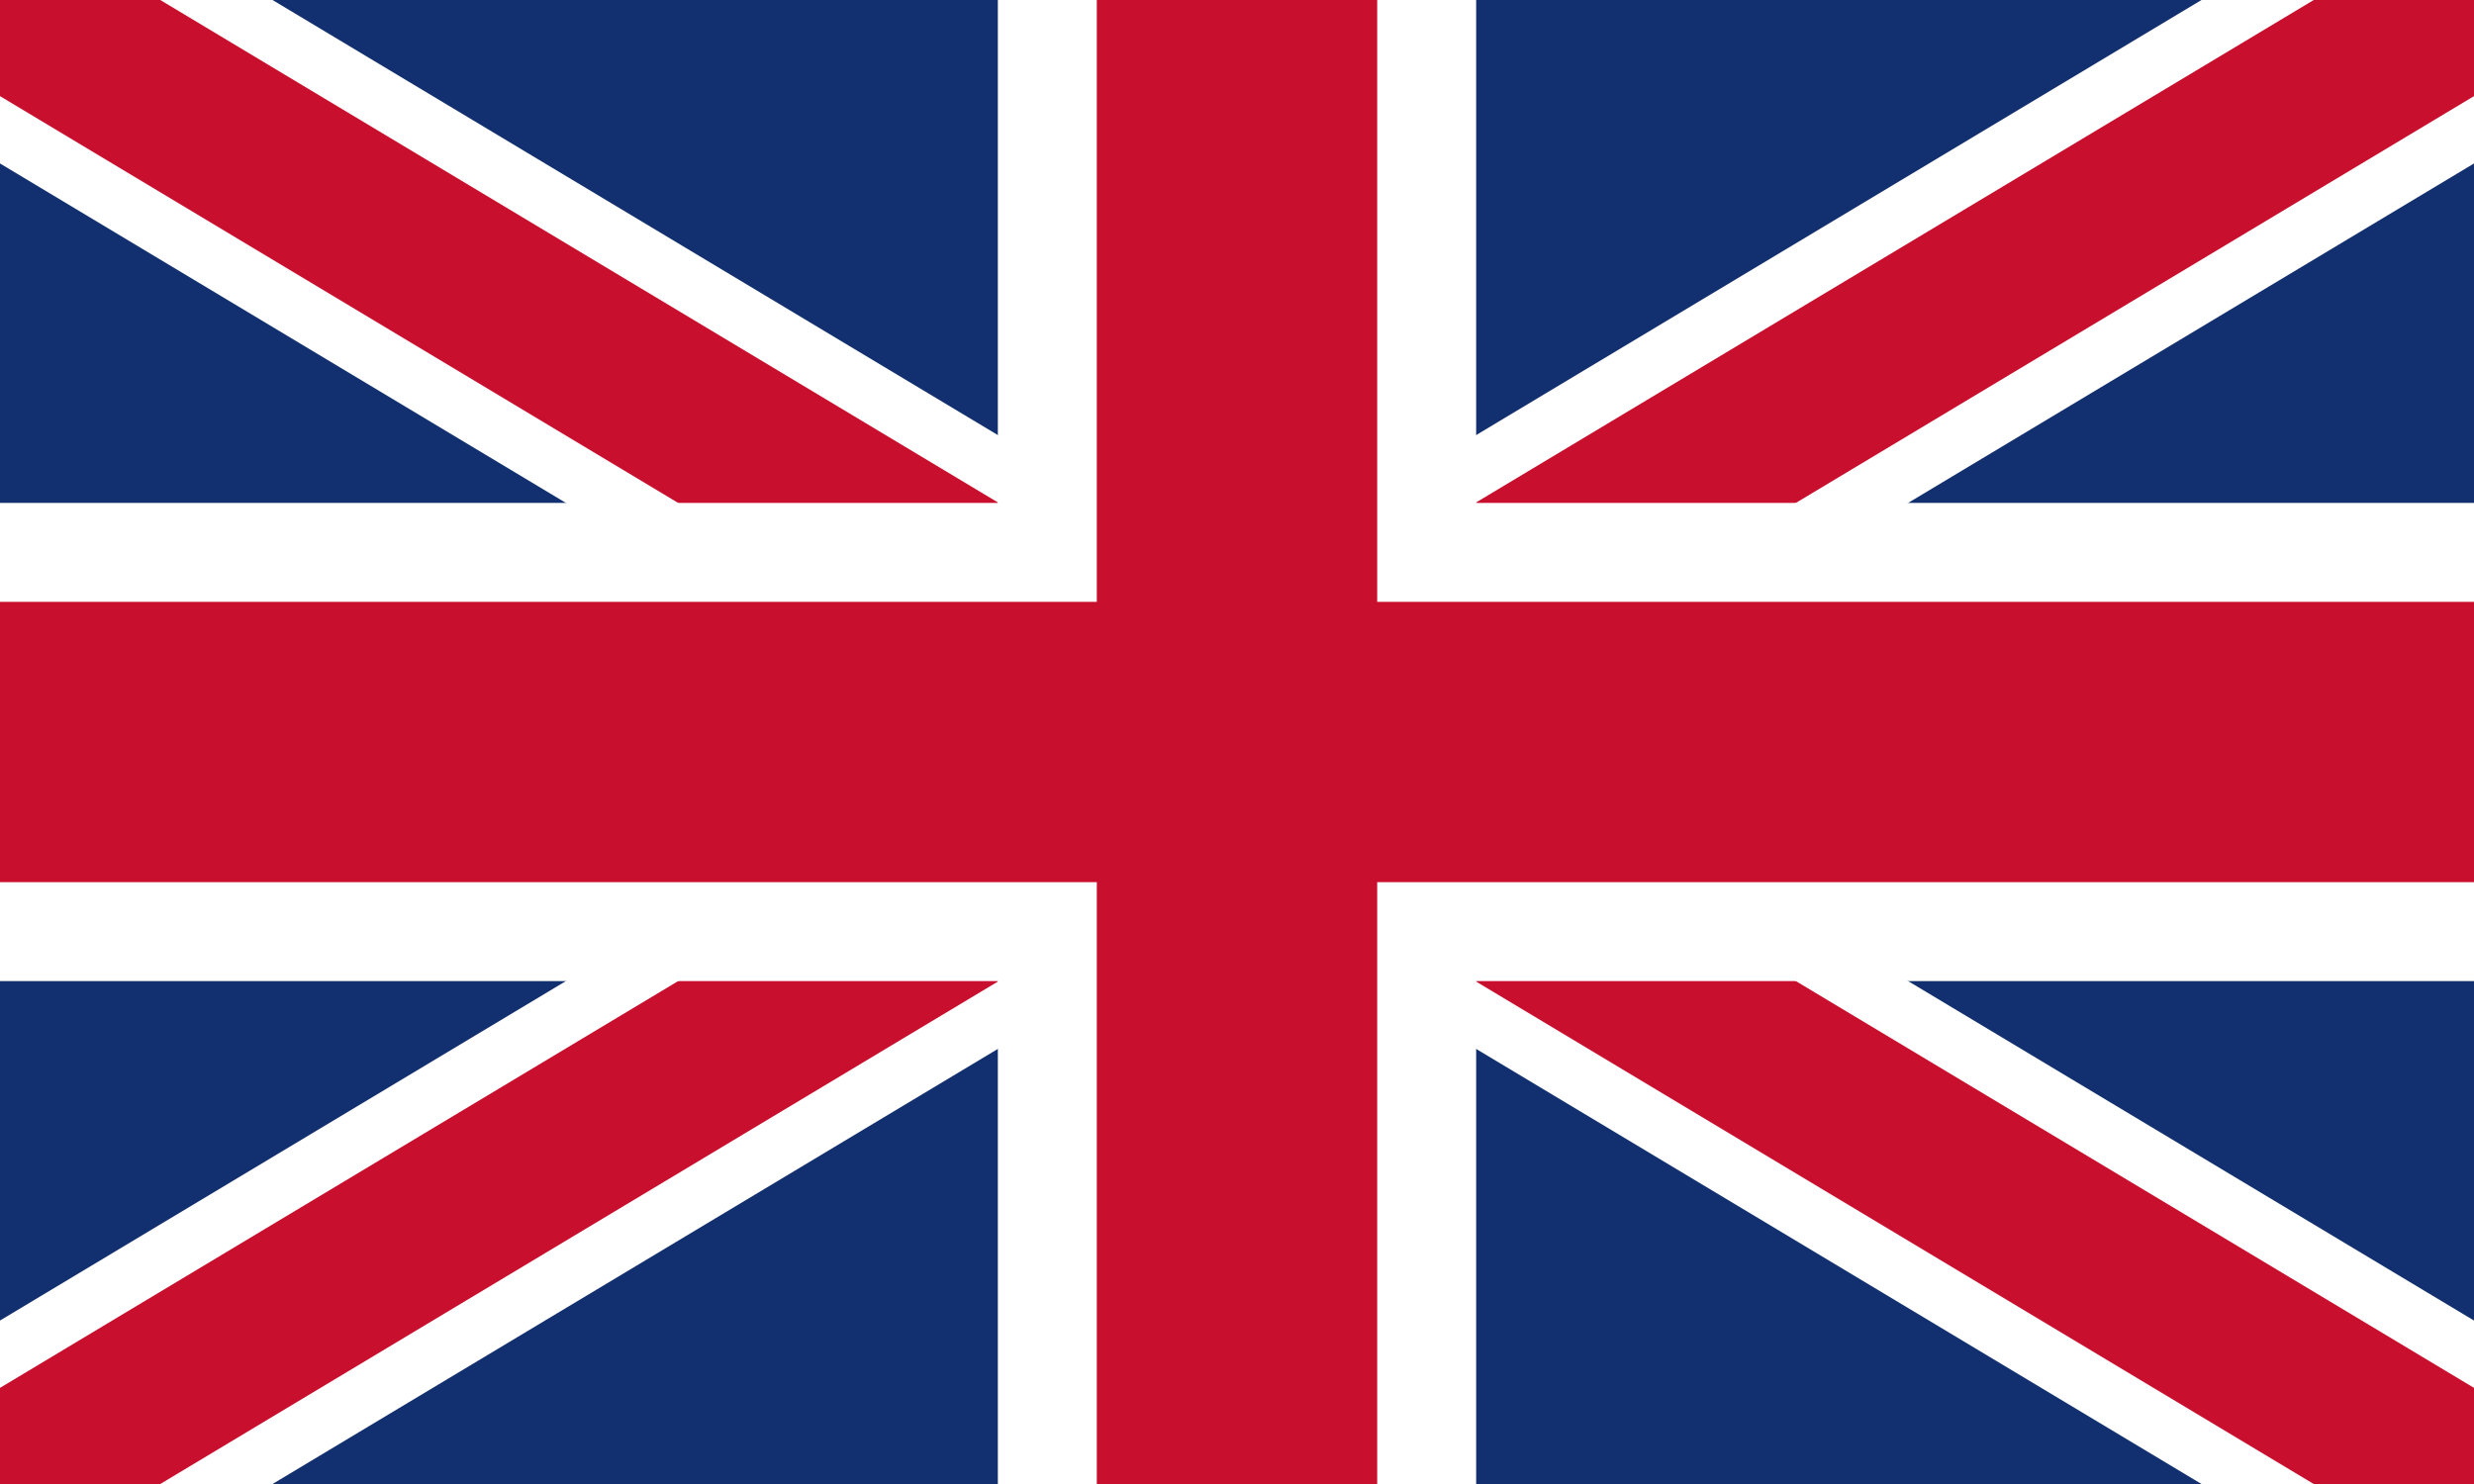
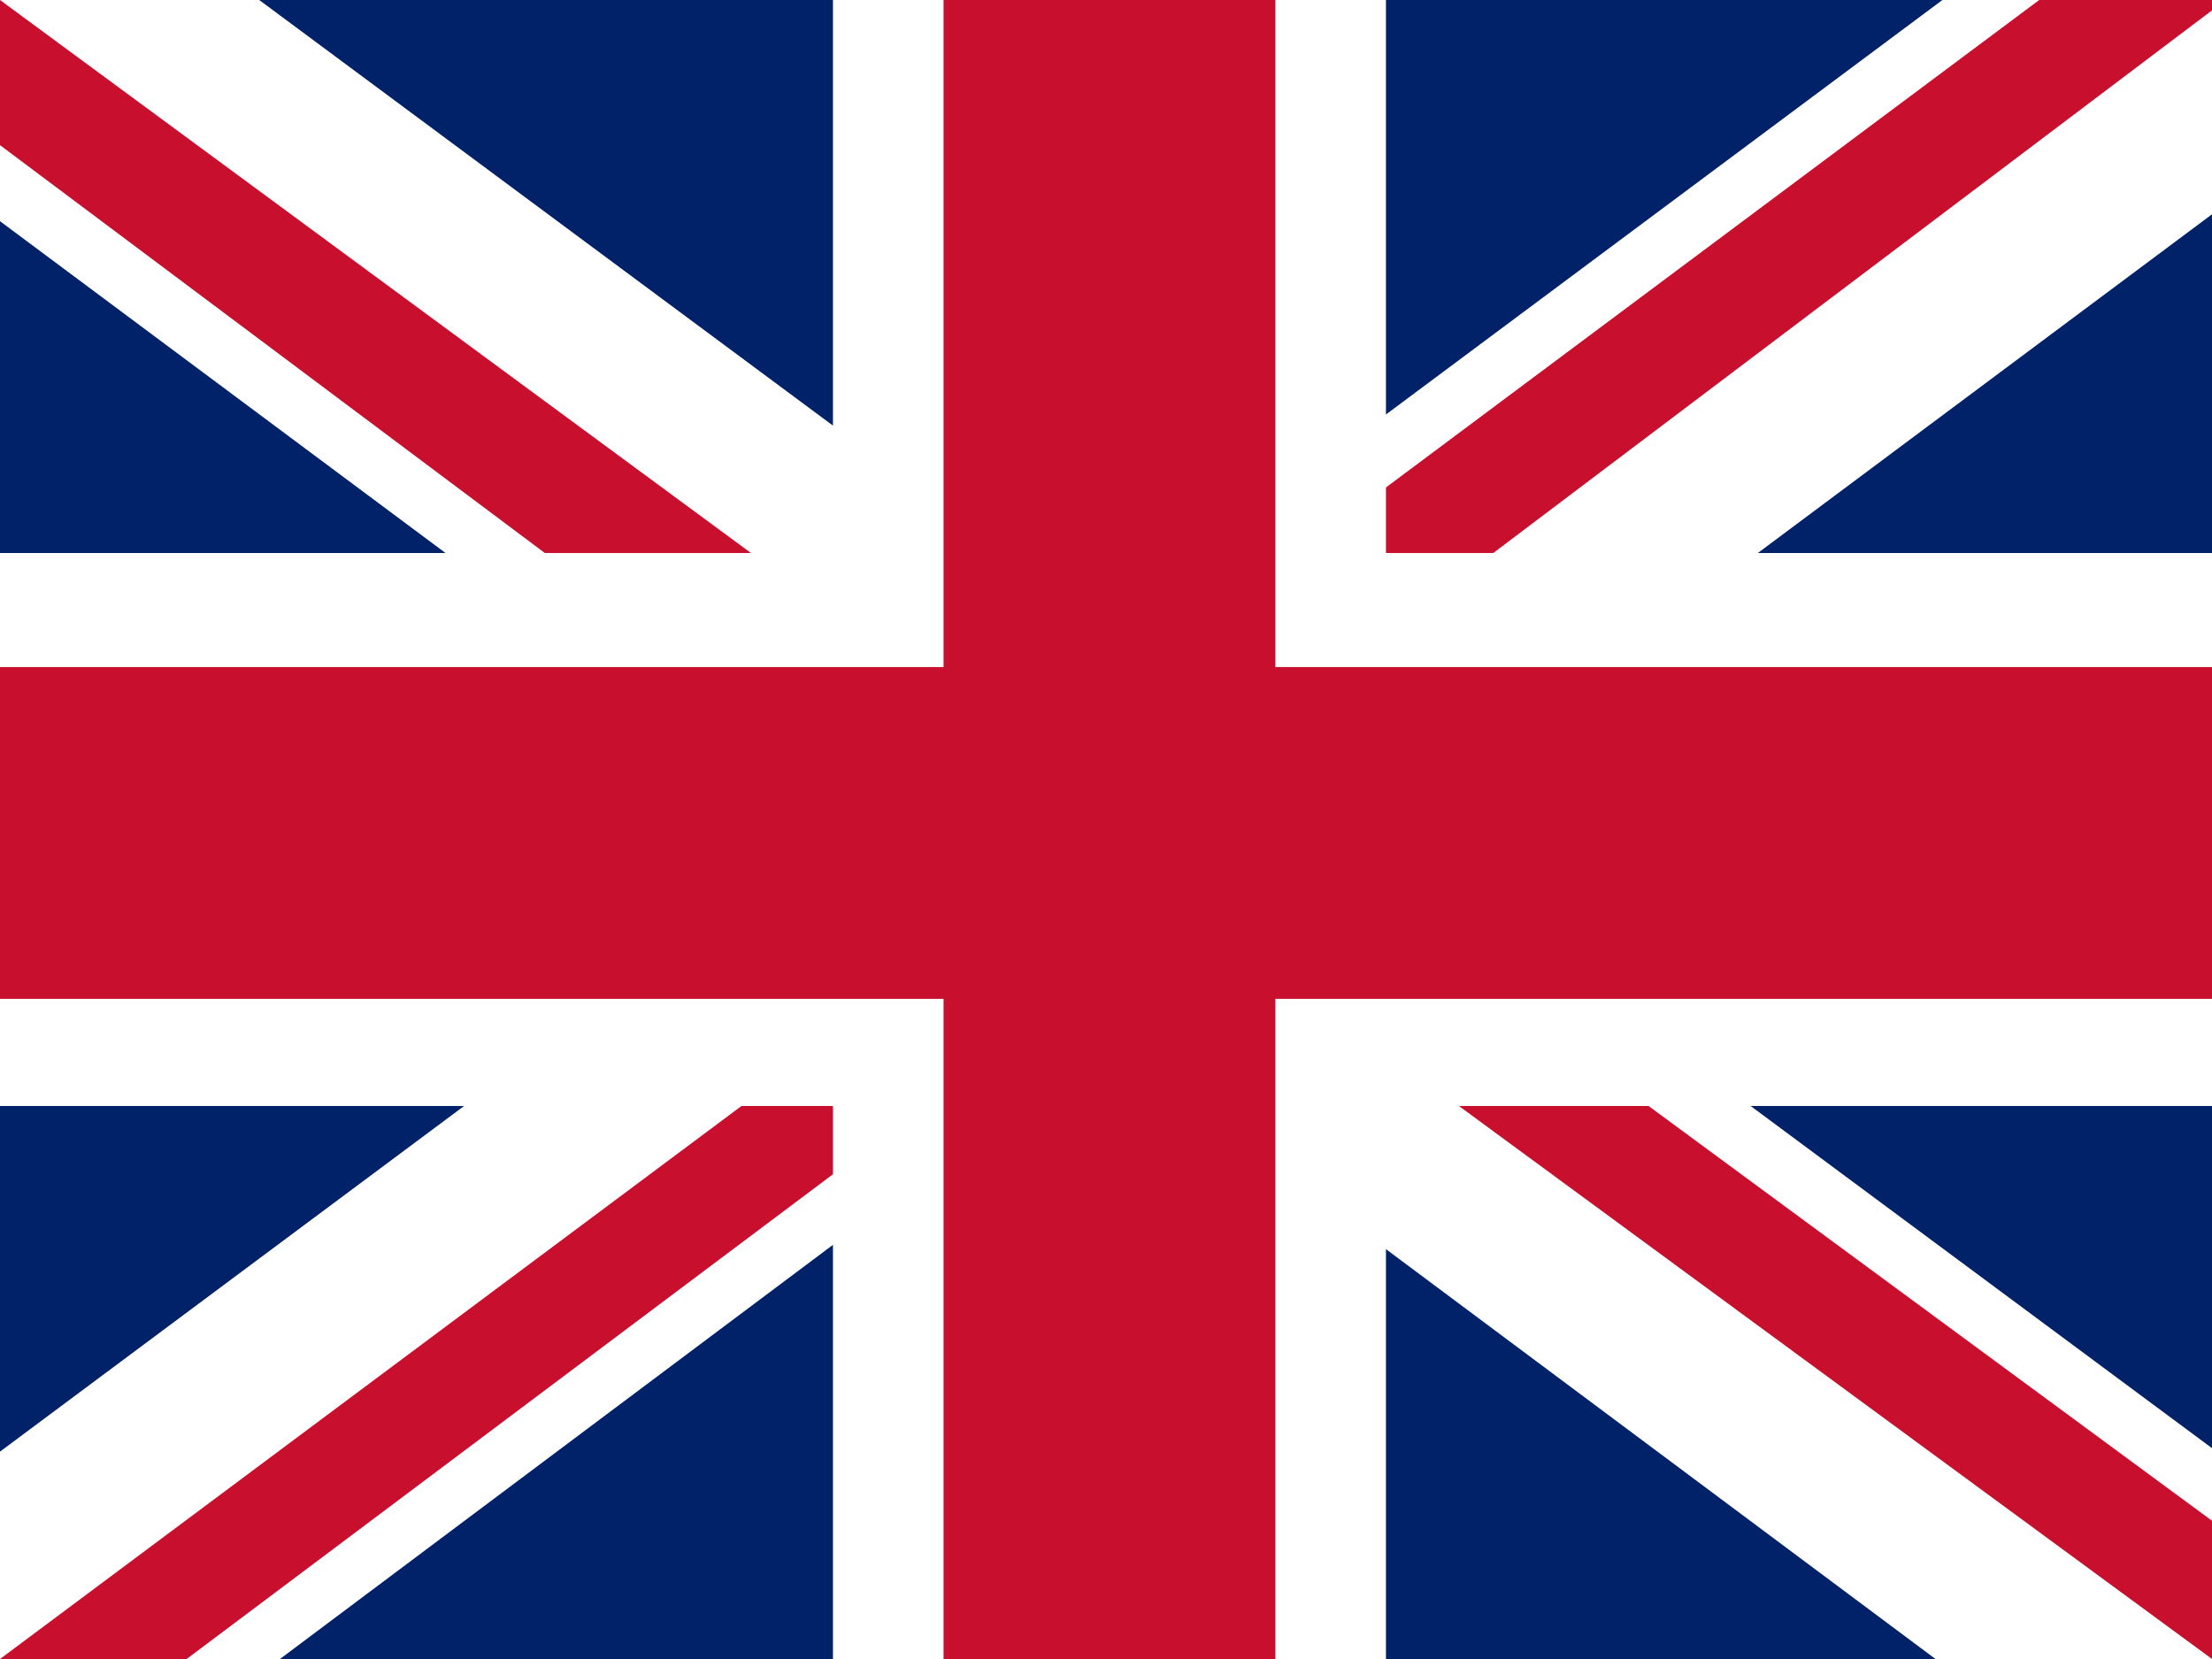
- <svg xmlns="http://www.w3.org/2000/svg" viewBox="0 0 300 180" role="img" aria-label="United Kingdom flag">
-   <rect width="300" height="180" fill="#12306f" />
-   <path d="M0 0l300 180M300 0L0 180" stroke="#fff" stroke-width="34" />
-   <path d="M0 0l300 180M300 0L0 180" stroke="#c8102e" stroke-width="20" />
-   <path d="M150 0v180M0 90h300" stroke="#fff" stroke-width="58" />
-   <path d="M150 0v180M0 90h300" stroke="#c8102e" stroke-width="34" />
+ <svg xmlns="http://www.w3.org/2000/svg" id="flag-icons-gb" viewBox="0 0 640 480">
+   <path fill="#012169" d="M0 0h640v480H0z" />
+   <path fill="#FFF" d="m75 0 244 181L562 0h78v62L400 241l240 178v61h-80L320 301 81 480H0v-60l239-178L0 64V0z" />
+   <path fill="#C8102E" d="m424 281 216 159v40L369 281zm-184 20 6 35L54 480H0zM640 0v3L391 191l2-44L590 0zM0 0l239 176h-60L0 42z" />
+   <path fill="#FFF" d="M241 0v480h160V0zM0 160v160h640V160z" />
+   <path fill="#C8102E" d="M0 193v96h640v-96zM273 0v480h96V0z" />
</svg>
